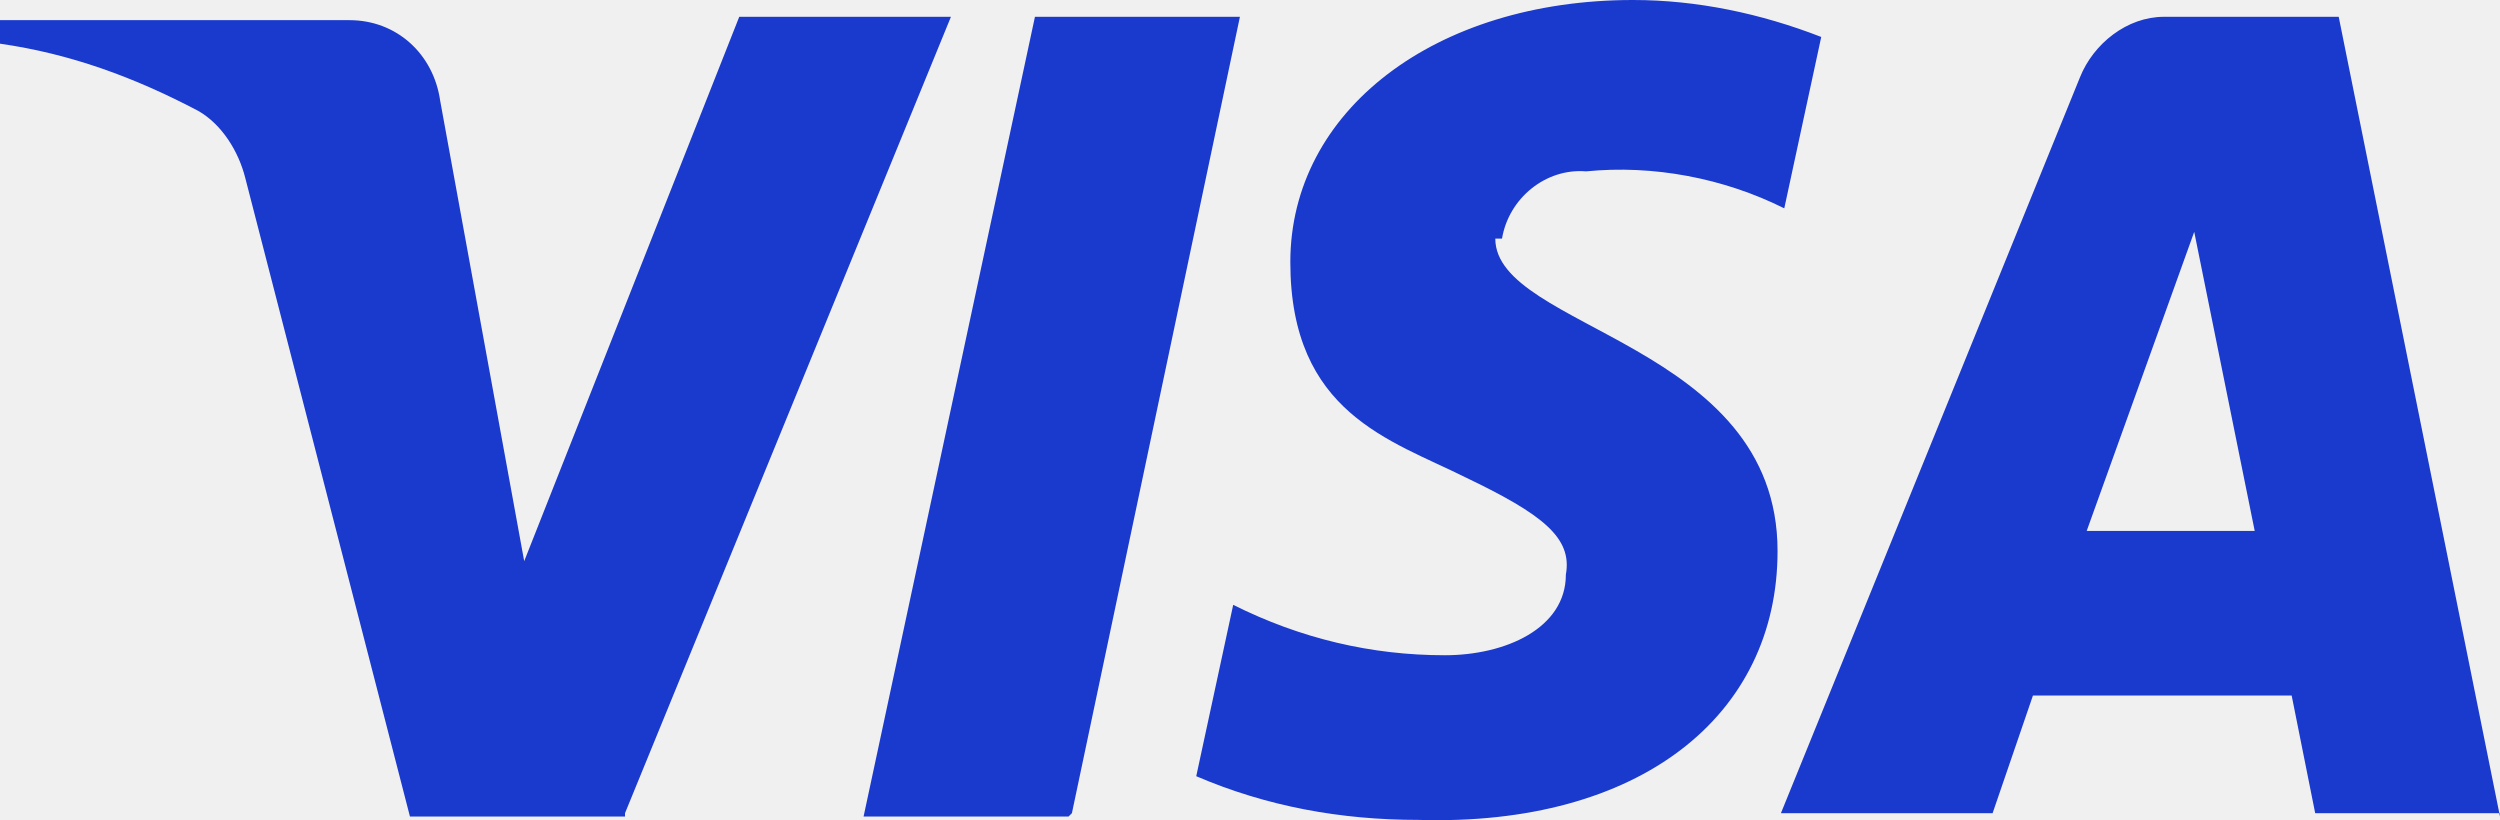
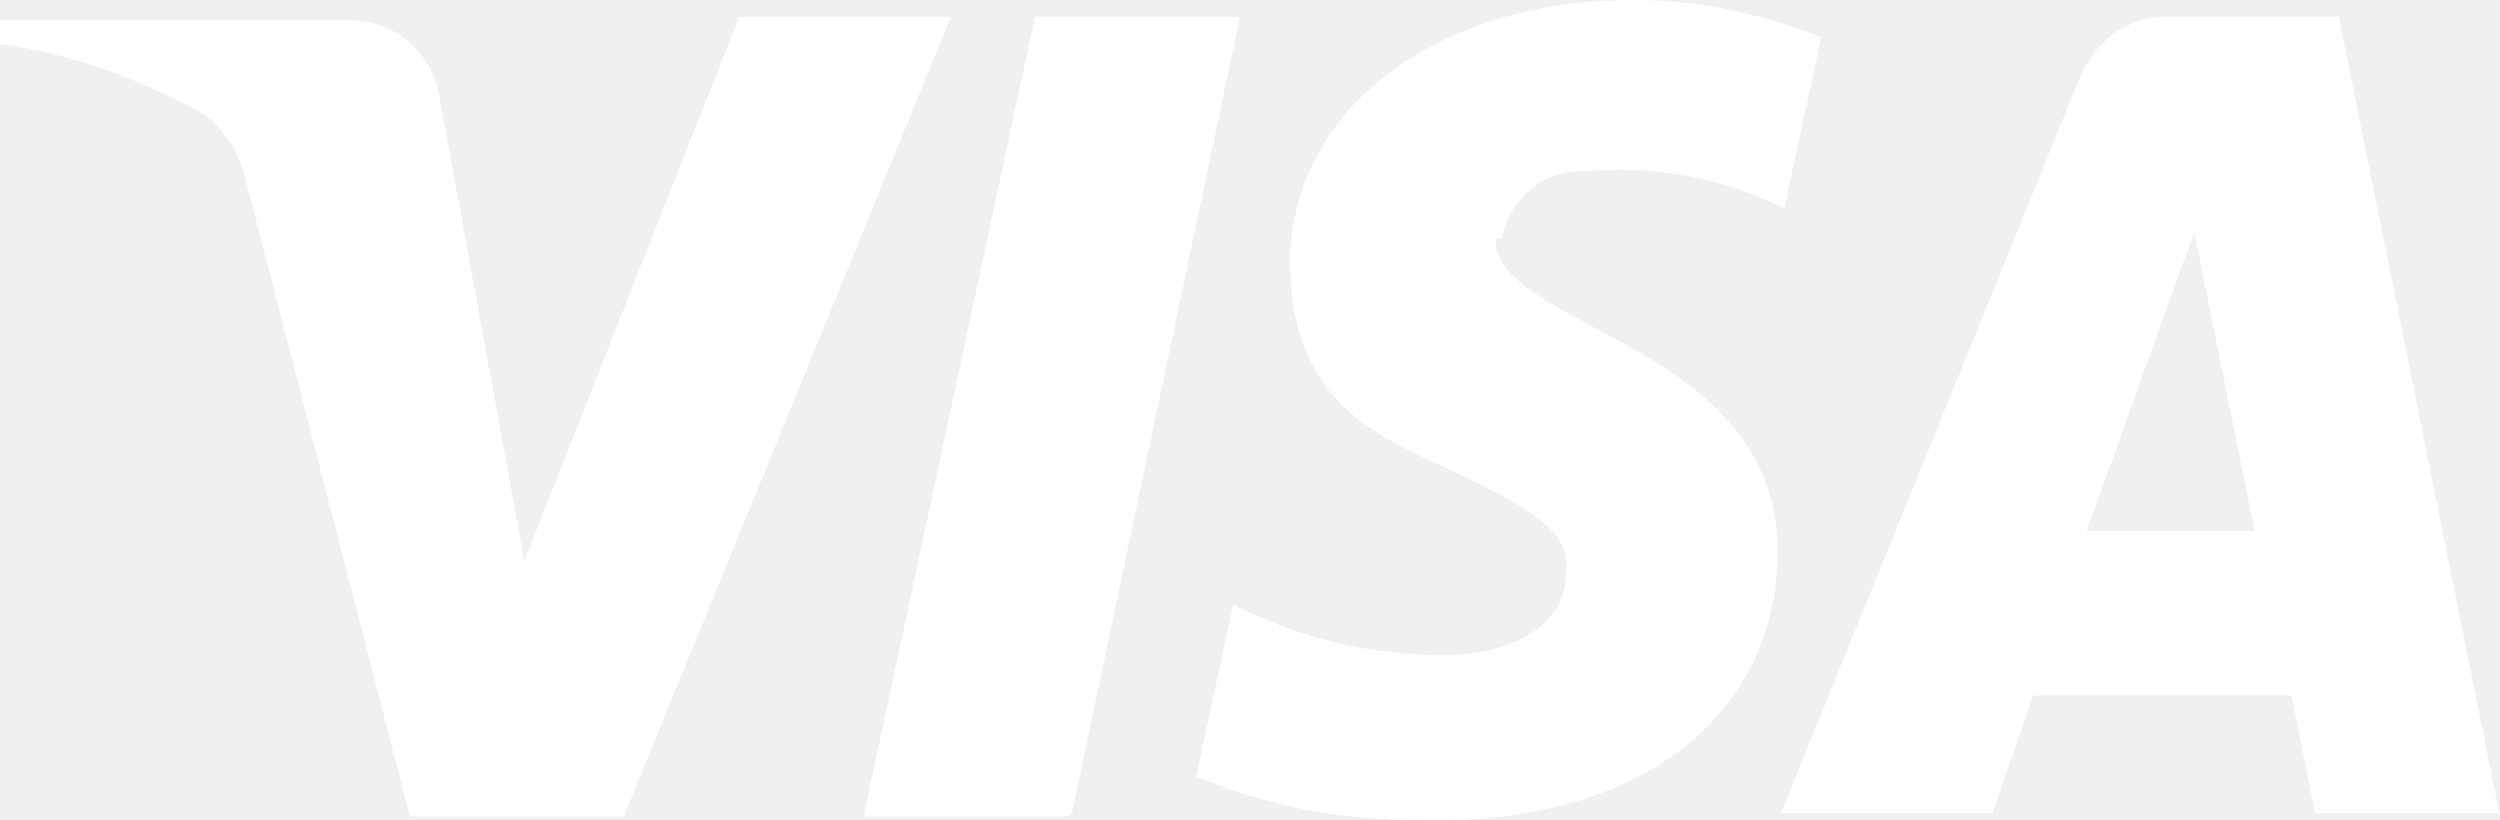
- <svg xmlns="http://www.w3.org/2000/svg" version="1.1" viewBox="0 0 74.4 24.4">
+ <svg xmlns="http://www.w3.org/2000/svg" id="Layer_1" version="1.1" viewBox="0 0 74.4 24.4">
  <defs>
    <style>
-       .cls-1 {
-         fill: #1a3acd;
+       .st0 {
+         fill: #fff;
        fill-rule: evenodd;
      }
    </style>
  </defs>
-   <g>
-     <g id="Layer_1">
-       <path id="Visa" class="cls-1" d="M18.6,24.3h-6.4L7.3,5.3c-.2-.8-.7-1.6-1.4-2C4,2.3,2.1,1.6,0,1.3v-.7h10.4c1.4,0,2.5,1,2.7,2.4l2.5,13.7L22,.5h6.3l-9.7,23.7ZM31.8,24.3h-6.1L30.8.5h6.1l-5,23.7ZM44.7,7.1c.2-1.2,1.3-2.1,2.5-2,2-.2,4.1.2,5.9,1.1l1.1-5.1C52.4.4,50.5,0,48.6,0,42.7,0,38.4,3.3,38.4,7.8s3,5.3,5.2,6.4c2.3,1.1,3.2,1.8,3,2.9,0,1.6-1.8,2.4-3.6,2.4-2.2,0-4.3-.5-6.3-1.5l-1.1,5.1c2.1.9,4.3,1.3,6.6,1.3,6.6.2,10.7-3.1,10.7-8,0-6.2-8.4-6.6-8.4-9.3ZM74.4,24.3L69.6.5h-5.2c-1.1,0-2.1.8-2.5,1.8l-8.9,21.9h6.3l1.2-3.5h7.7l.7,3.5h5.5ZM65.3,6.9l1.8,8.9h-5l3.2-8.9Z" />
-     </g>
+   <g id="Layer_11" data-name="Layer_1">
+     <path id="Visa" class="st0" d="M18.6,24.3h-6.4L7.3,5.3c-.2-.8-.7-1.6-1.4-2C4,2.3,2.1,1.6,0,1.3v-.7h10.4c1.4,0,2.5,1,2.7,2.4l2.5,13.7L22,.5h6.3l-9.7,23.7v.1ZM31.8,24.3h-6.1L30.8.5h6.1l-5,23.7-.1.1ZM44.7,7.1c.2-1.2,1.3-2.1,2.5-2,2-.2,4.1.2,5.9,1.1l1.1-5.1c-1.8-.7-3.7-1.1-5.6-1.1-5.9,0-10.2,3.3-10.2,7.8s3,5.3,5.2,6.4c2.3,1.1,3.2,1.8,3,2.9,0,1.6-1.8,2.4-3.6,2.4-2.2,0-4.3-.5-6.3-1.5l-1.1,5.1c2.1.9,4.3,1.3,6.6,1.3,6.6.2,10.7-3.1,10.7-8,0-6.2-8.4-6.6-8.4-9.3h.2ZM74.4,24.3L69.6.5h-5.2c-1.1,0-2.1.8-2.5,1.8l-8.9,21.9h6.3l1.2-3.5h7.7l.7,3.5h5.5v.1ZM65.3,6.9l1.8,8.9h-5s3.2-8.9,3.2-8.9Z" />
  </g>
</svg>
